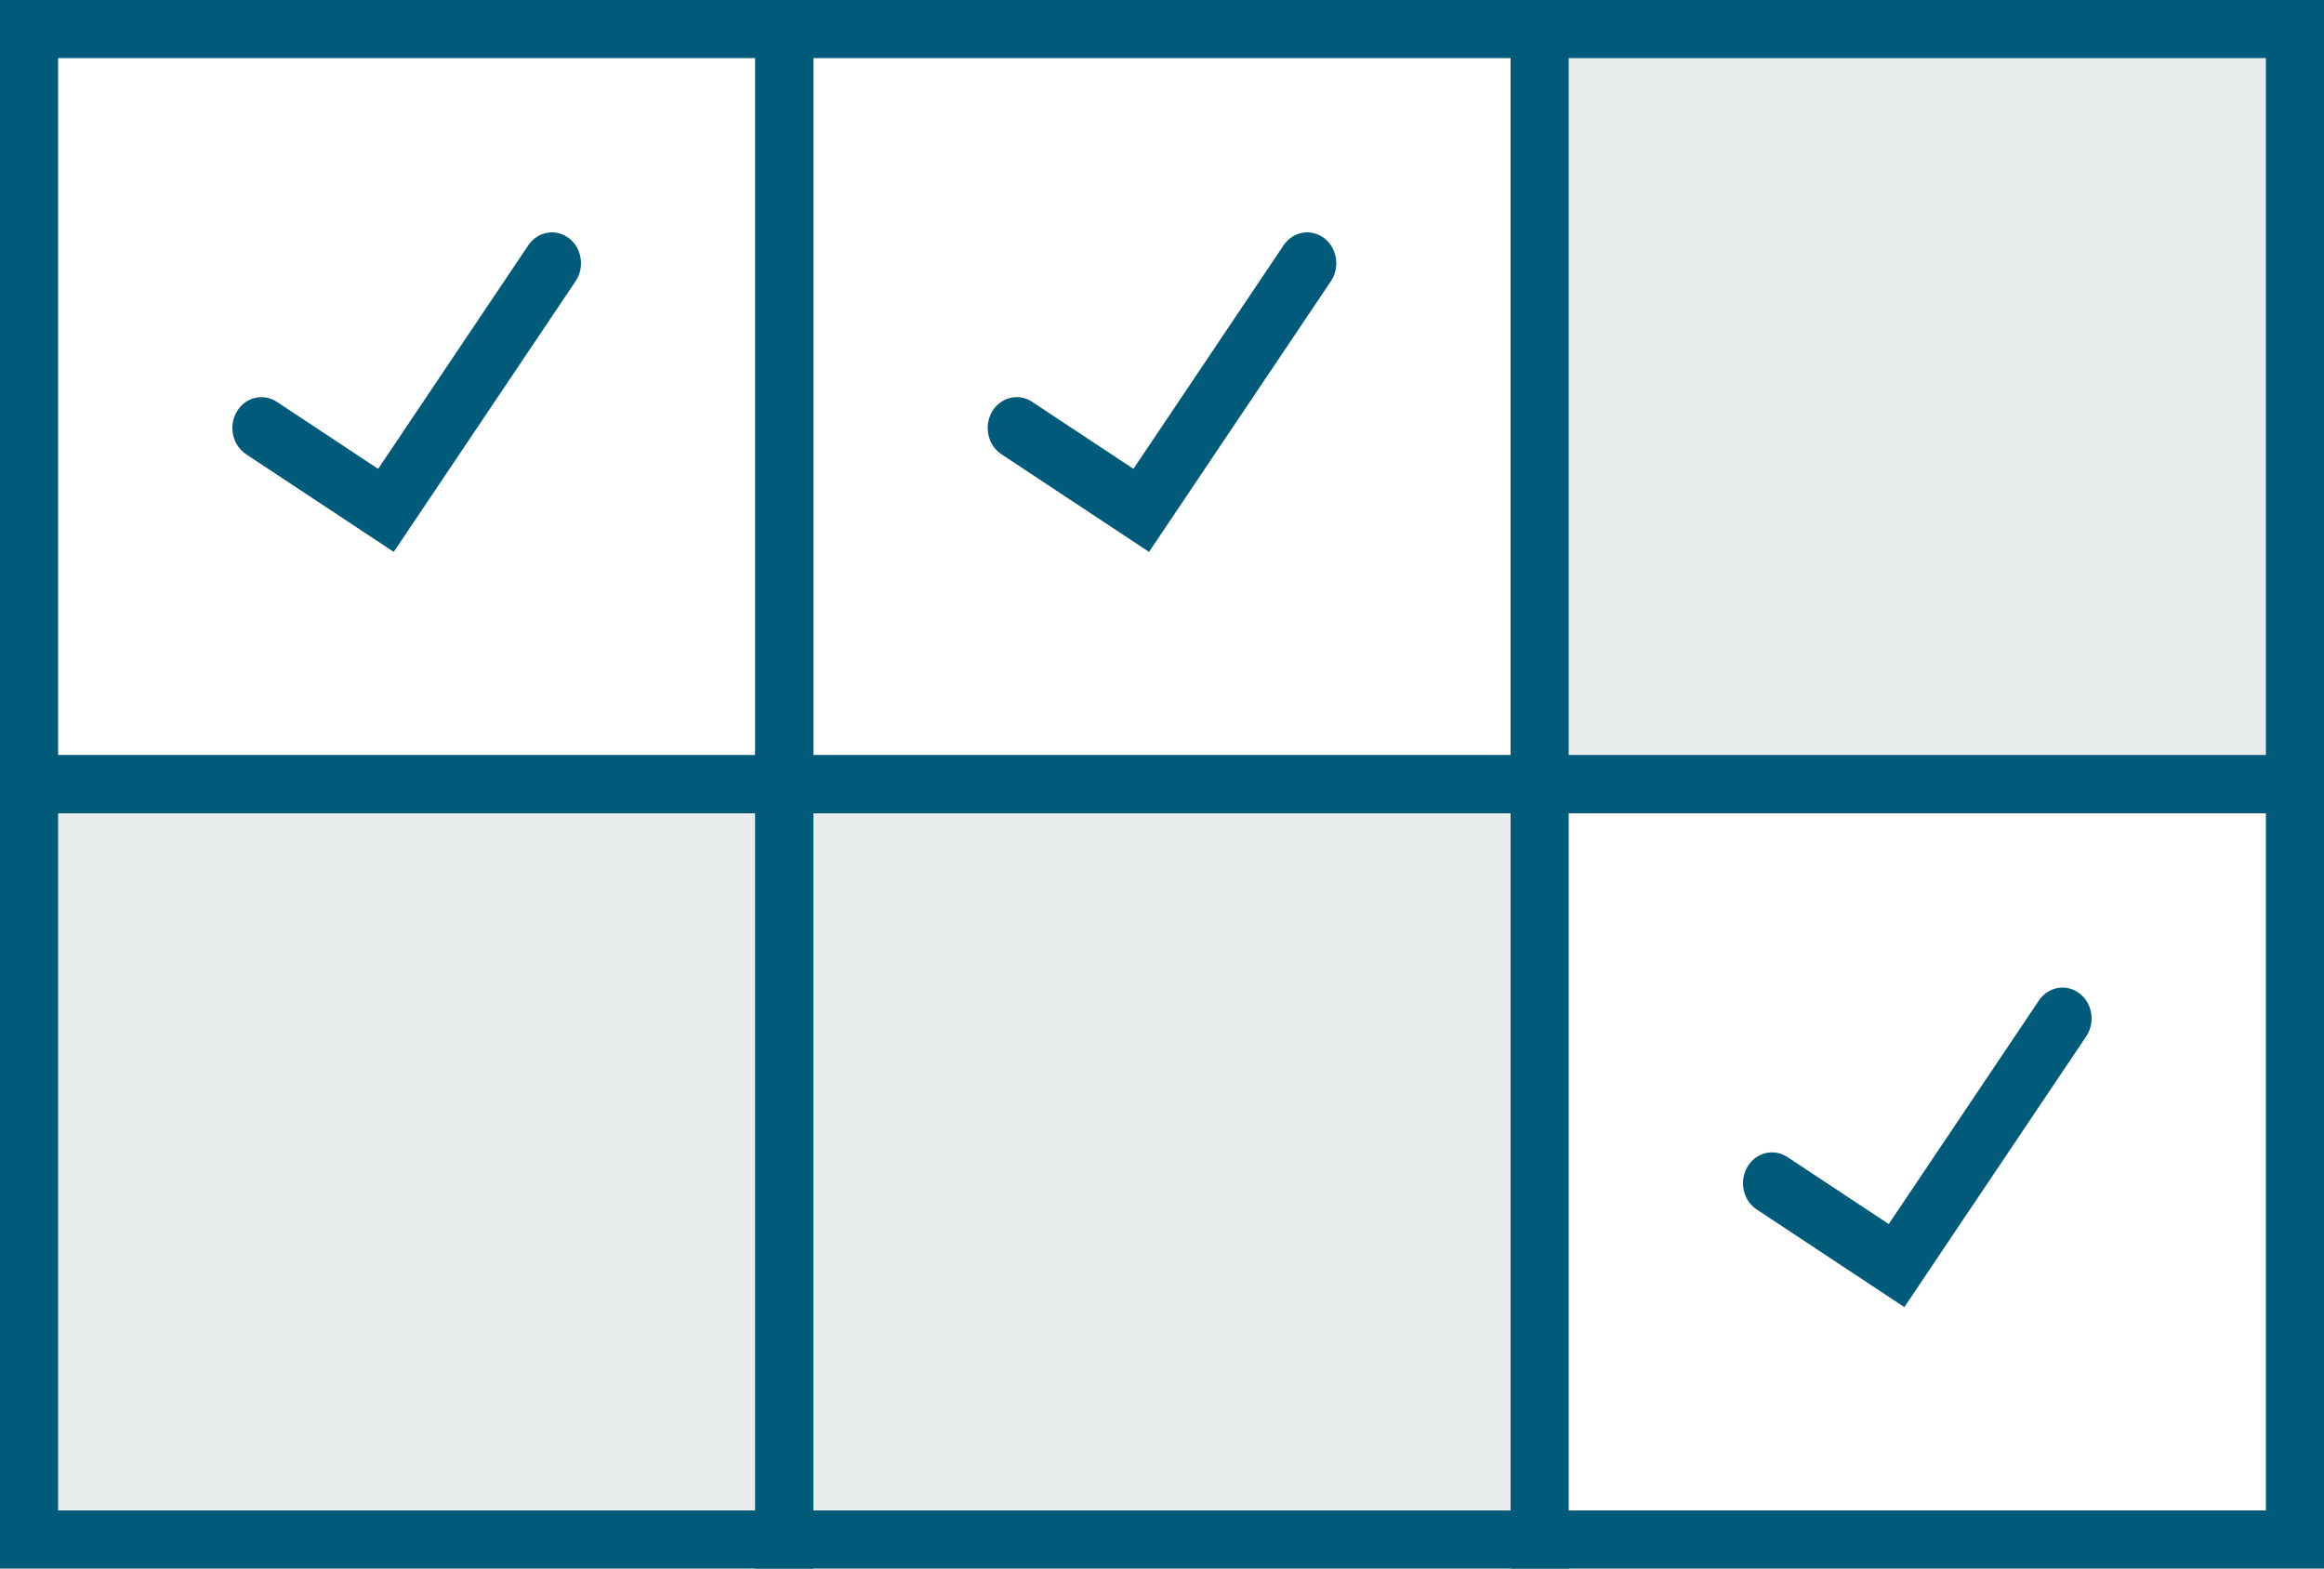
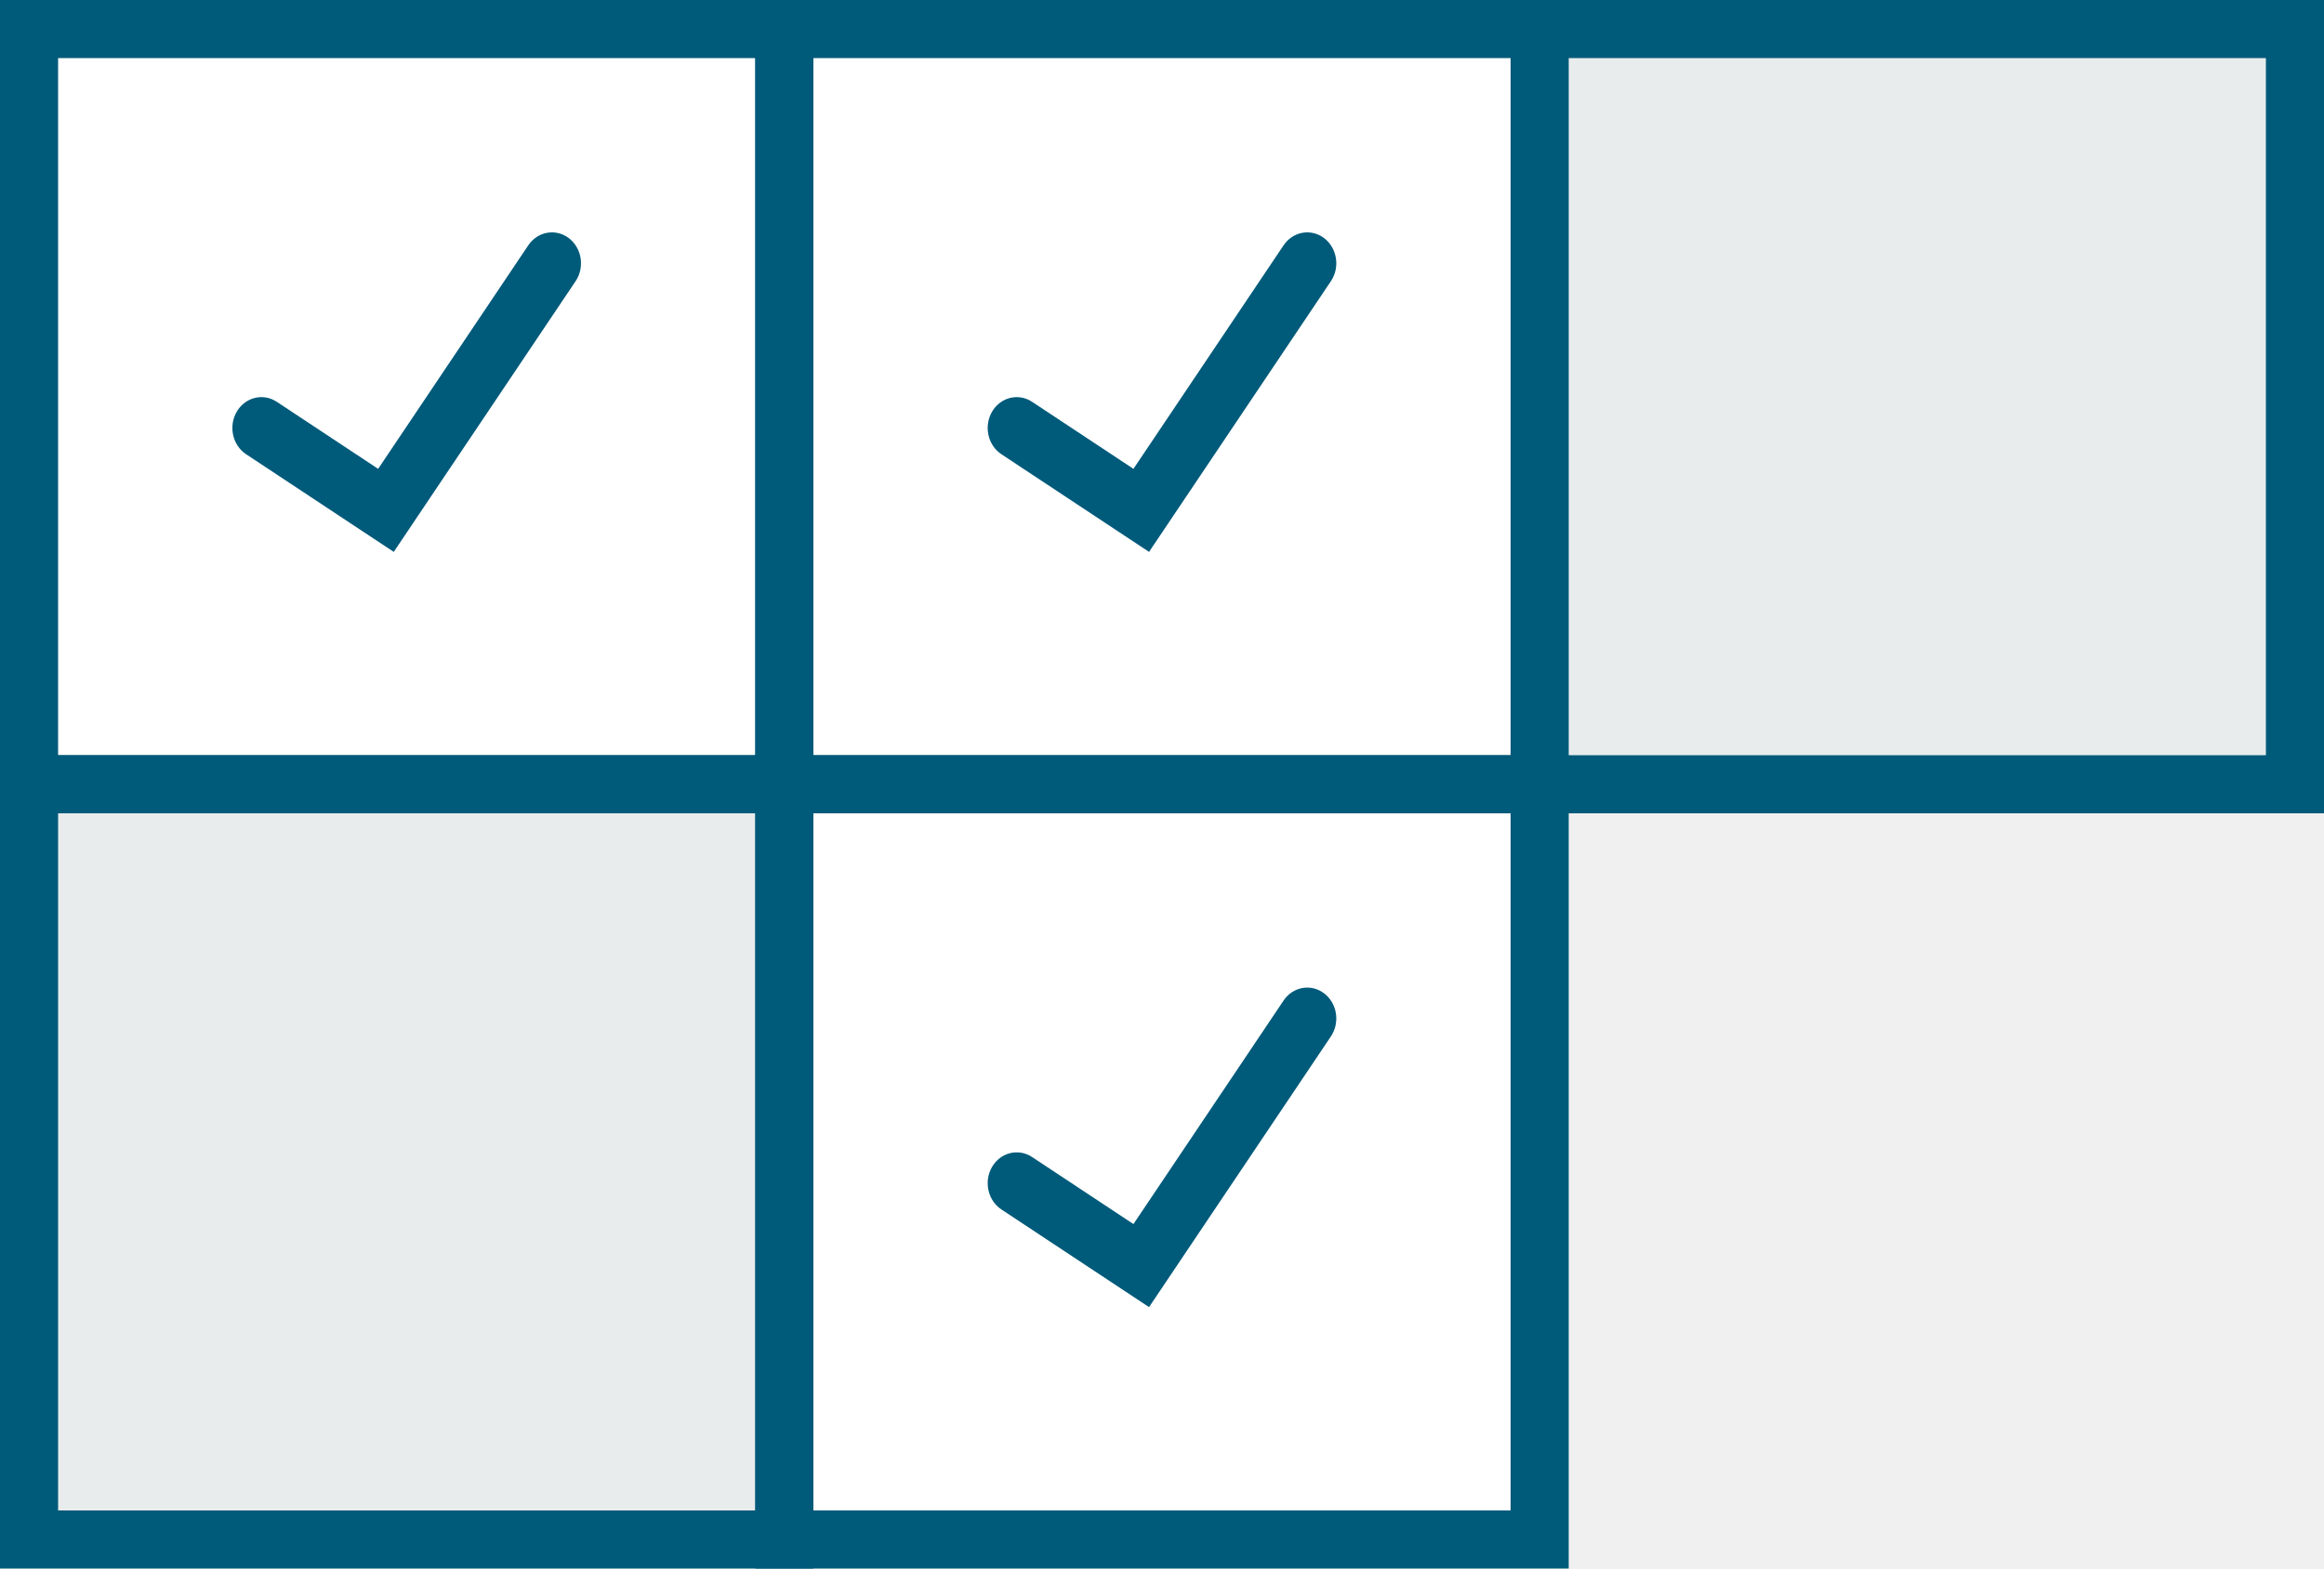
<svg xmlns="http://www.w3.org/2000/svg" fill="none" height="54" viewBox="0 0 80 54" width="80">
  <g stroke="#005a7a" stroke-width="2">
    <path d="m1 1h26v26h-26z" fill="#fff" />
    <path d="m27 1h26v26h-26z" fill="#fff" />
    <path d="m53 1h26v26h-26z" fill="#e9eced" />
    <path d="m1 27h26v26h-26z" fill="#e9eced" />
-     <path d="m27 27h26v26h-26z" fill="#e9eced" />
-     <path d="m53 27h26v26h-26z" fill="#fff" />
+     <path d="m27 27h26v26h-26z" fill="#fff" />
  </g>
  <path d="m19.581 8.198c-.449-.341-1.075-.231-1.396.248l-5.168 7.695-3.489-2.308c-.47-.31-1.086-.159-1.378.34-.291.499-.147 1.155.322 1.465l5.082 3.362 6.259-9.318c.322-.478.217-1.143-.232-1.484z" fill="#005a7a" />
  <path d="m45.581 8.198c-.449-.341-1.075-.231-1.396.248l-5.168 7.695-3.489-2.308c-.47-.31-1.086-.159-1.378.34-.291.499-.147 1.155.322 1.465l5.082 3.362 6.259-9.318c.322-.478.217-1.143-.232-1.484z" fill="#005a7a" />
-   <path d="m71.581 34.198c-.449-.341-1.075-.231-1.396.248l-5.168 7.695-3.489-2.308c-.47-.31-1.086-.159-1.378.34-.291.499-.147 1.155.322 1.465l5.082 3.362 6.259-9.318c.322-.478.217-1.143-.232-1.484z" fill="#005a7a" />
+   <path d="m45.581 34.198c-.449-.341-1.075-.231-1.396.248l-5.168 7.695-3.489-2.308c-.47-.31-1.086-.159-1.378.34-.291.499-.147 1.155.322 1.465l5.082 3.362 6.259-9.318c.322-.478.217-1.143-.232-1.484z" fill="#005a7a" />
</svg>
